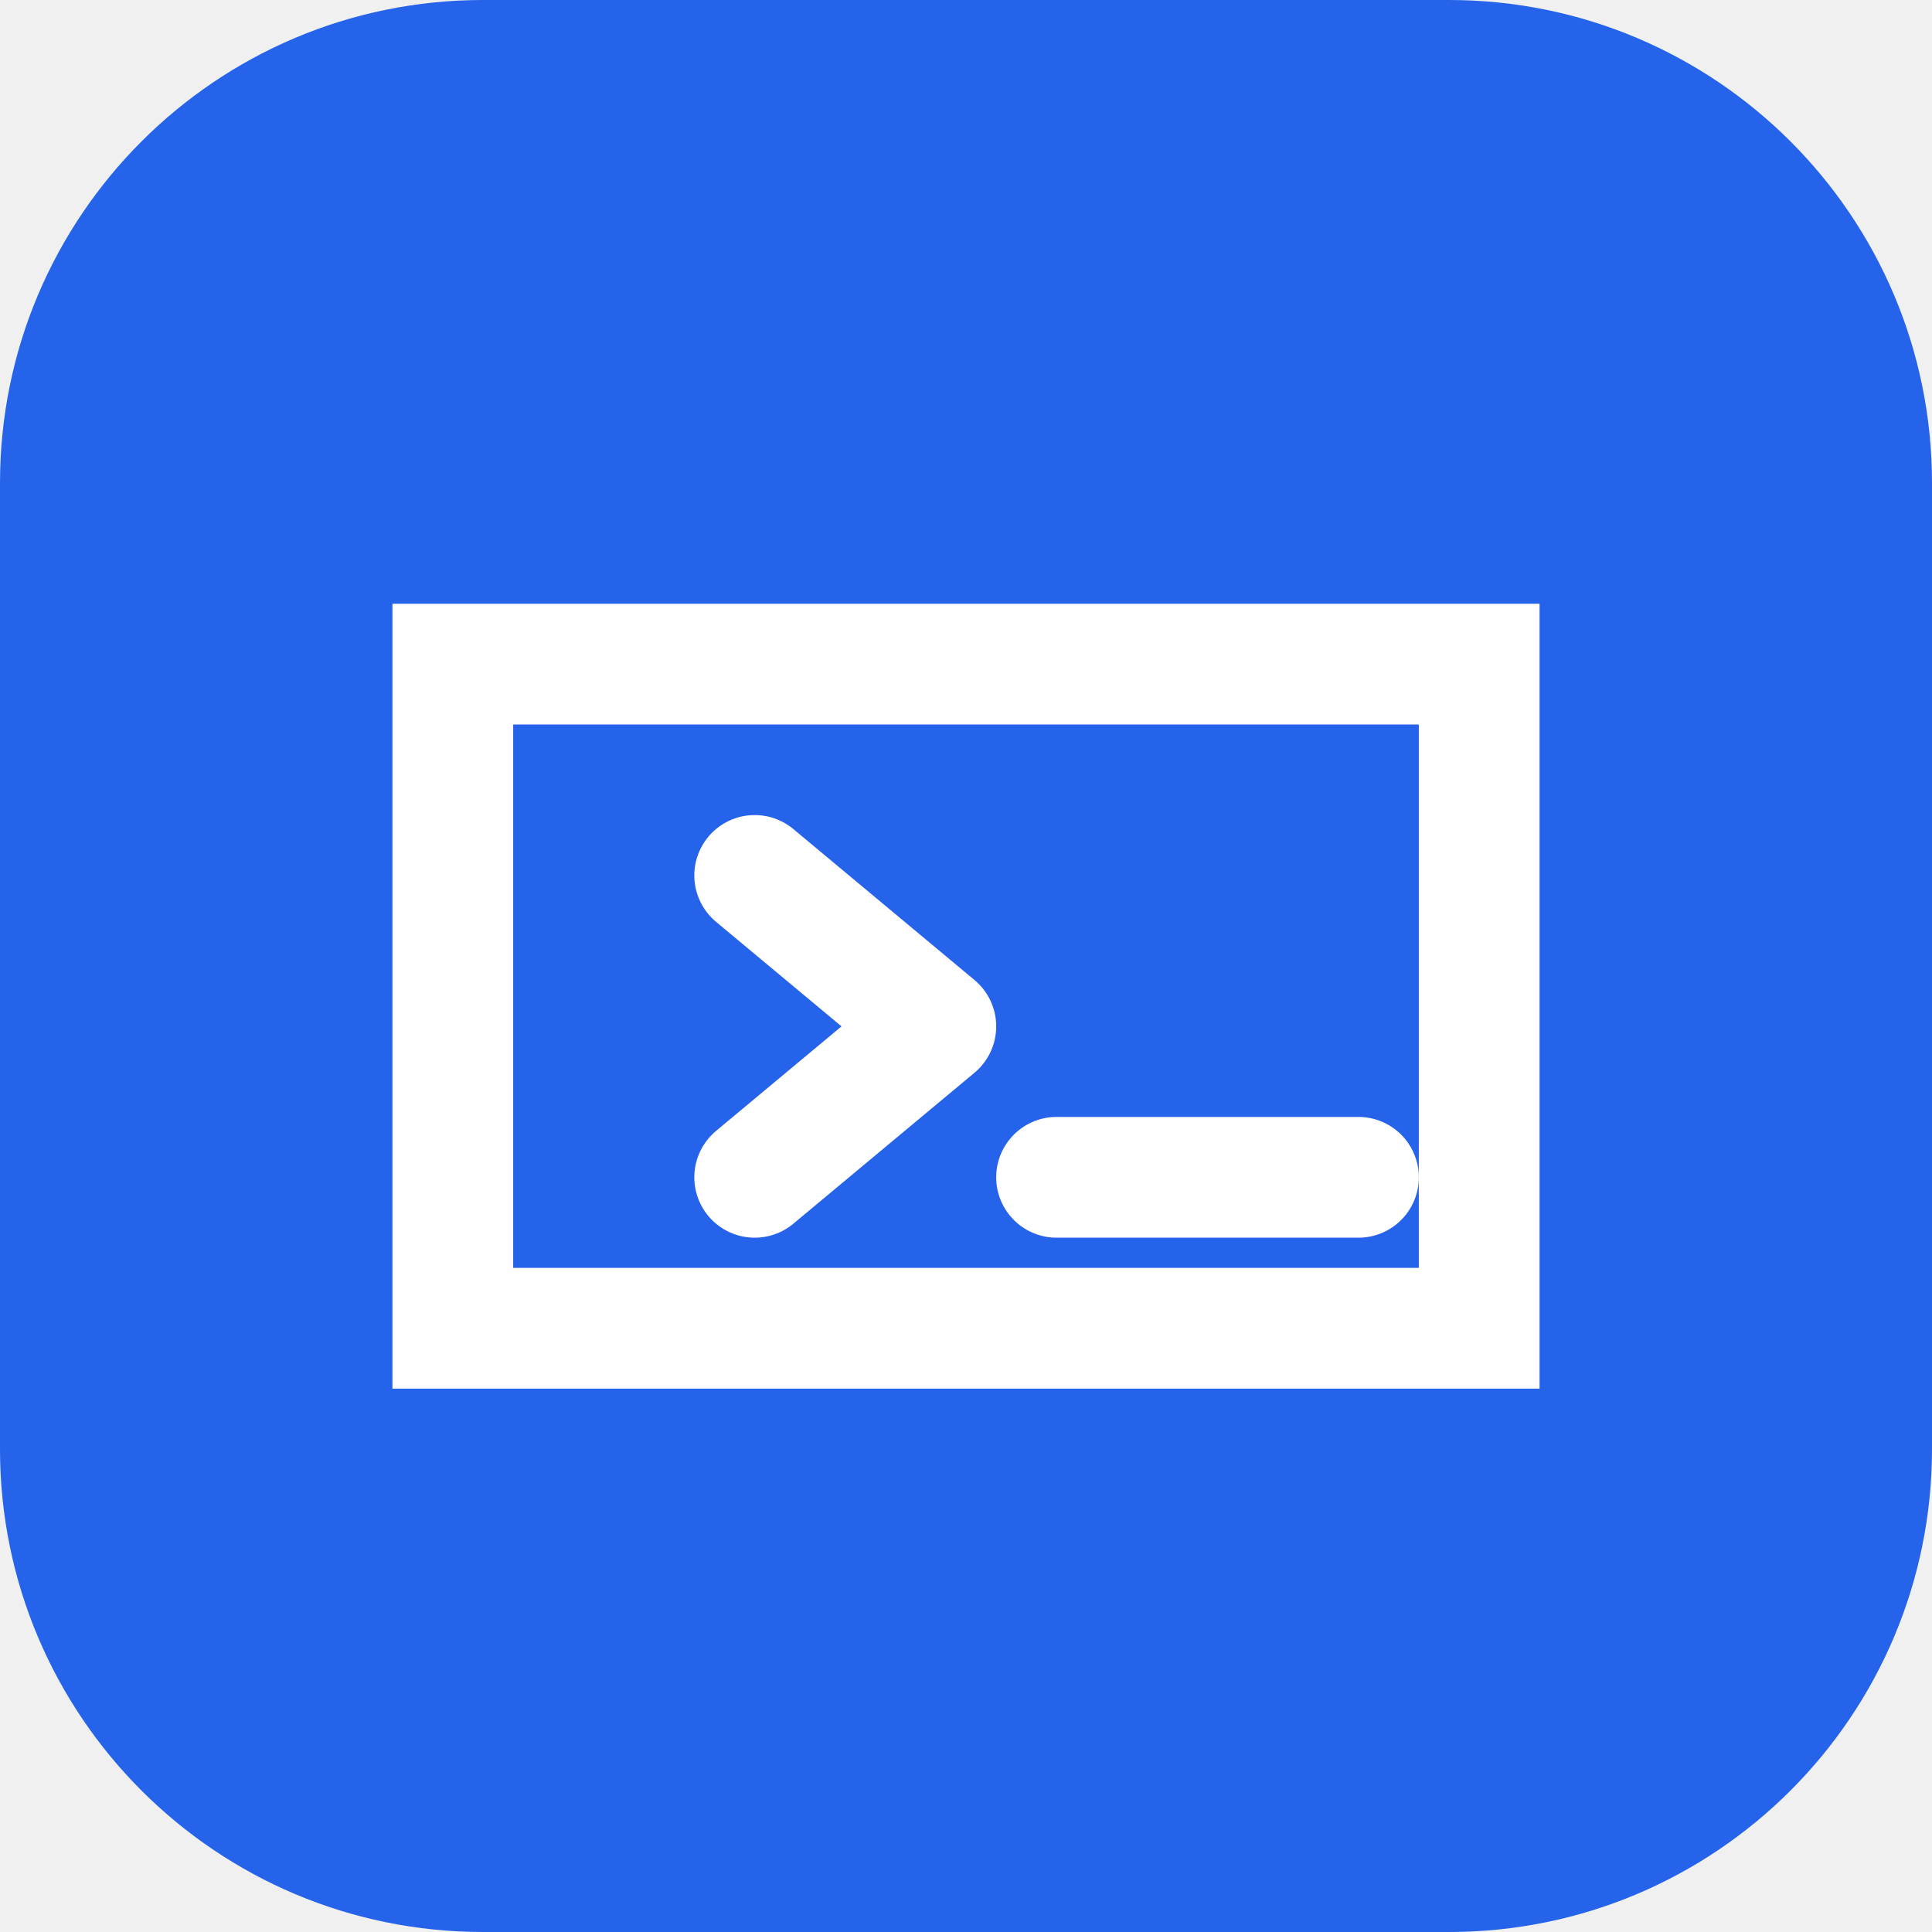
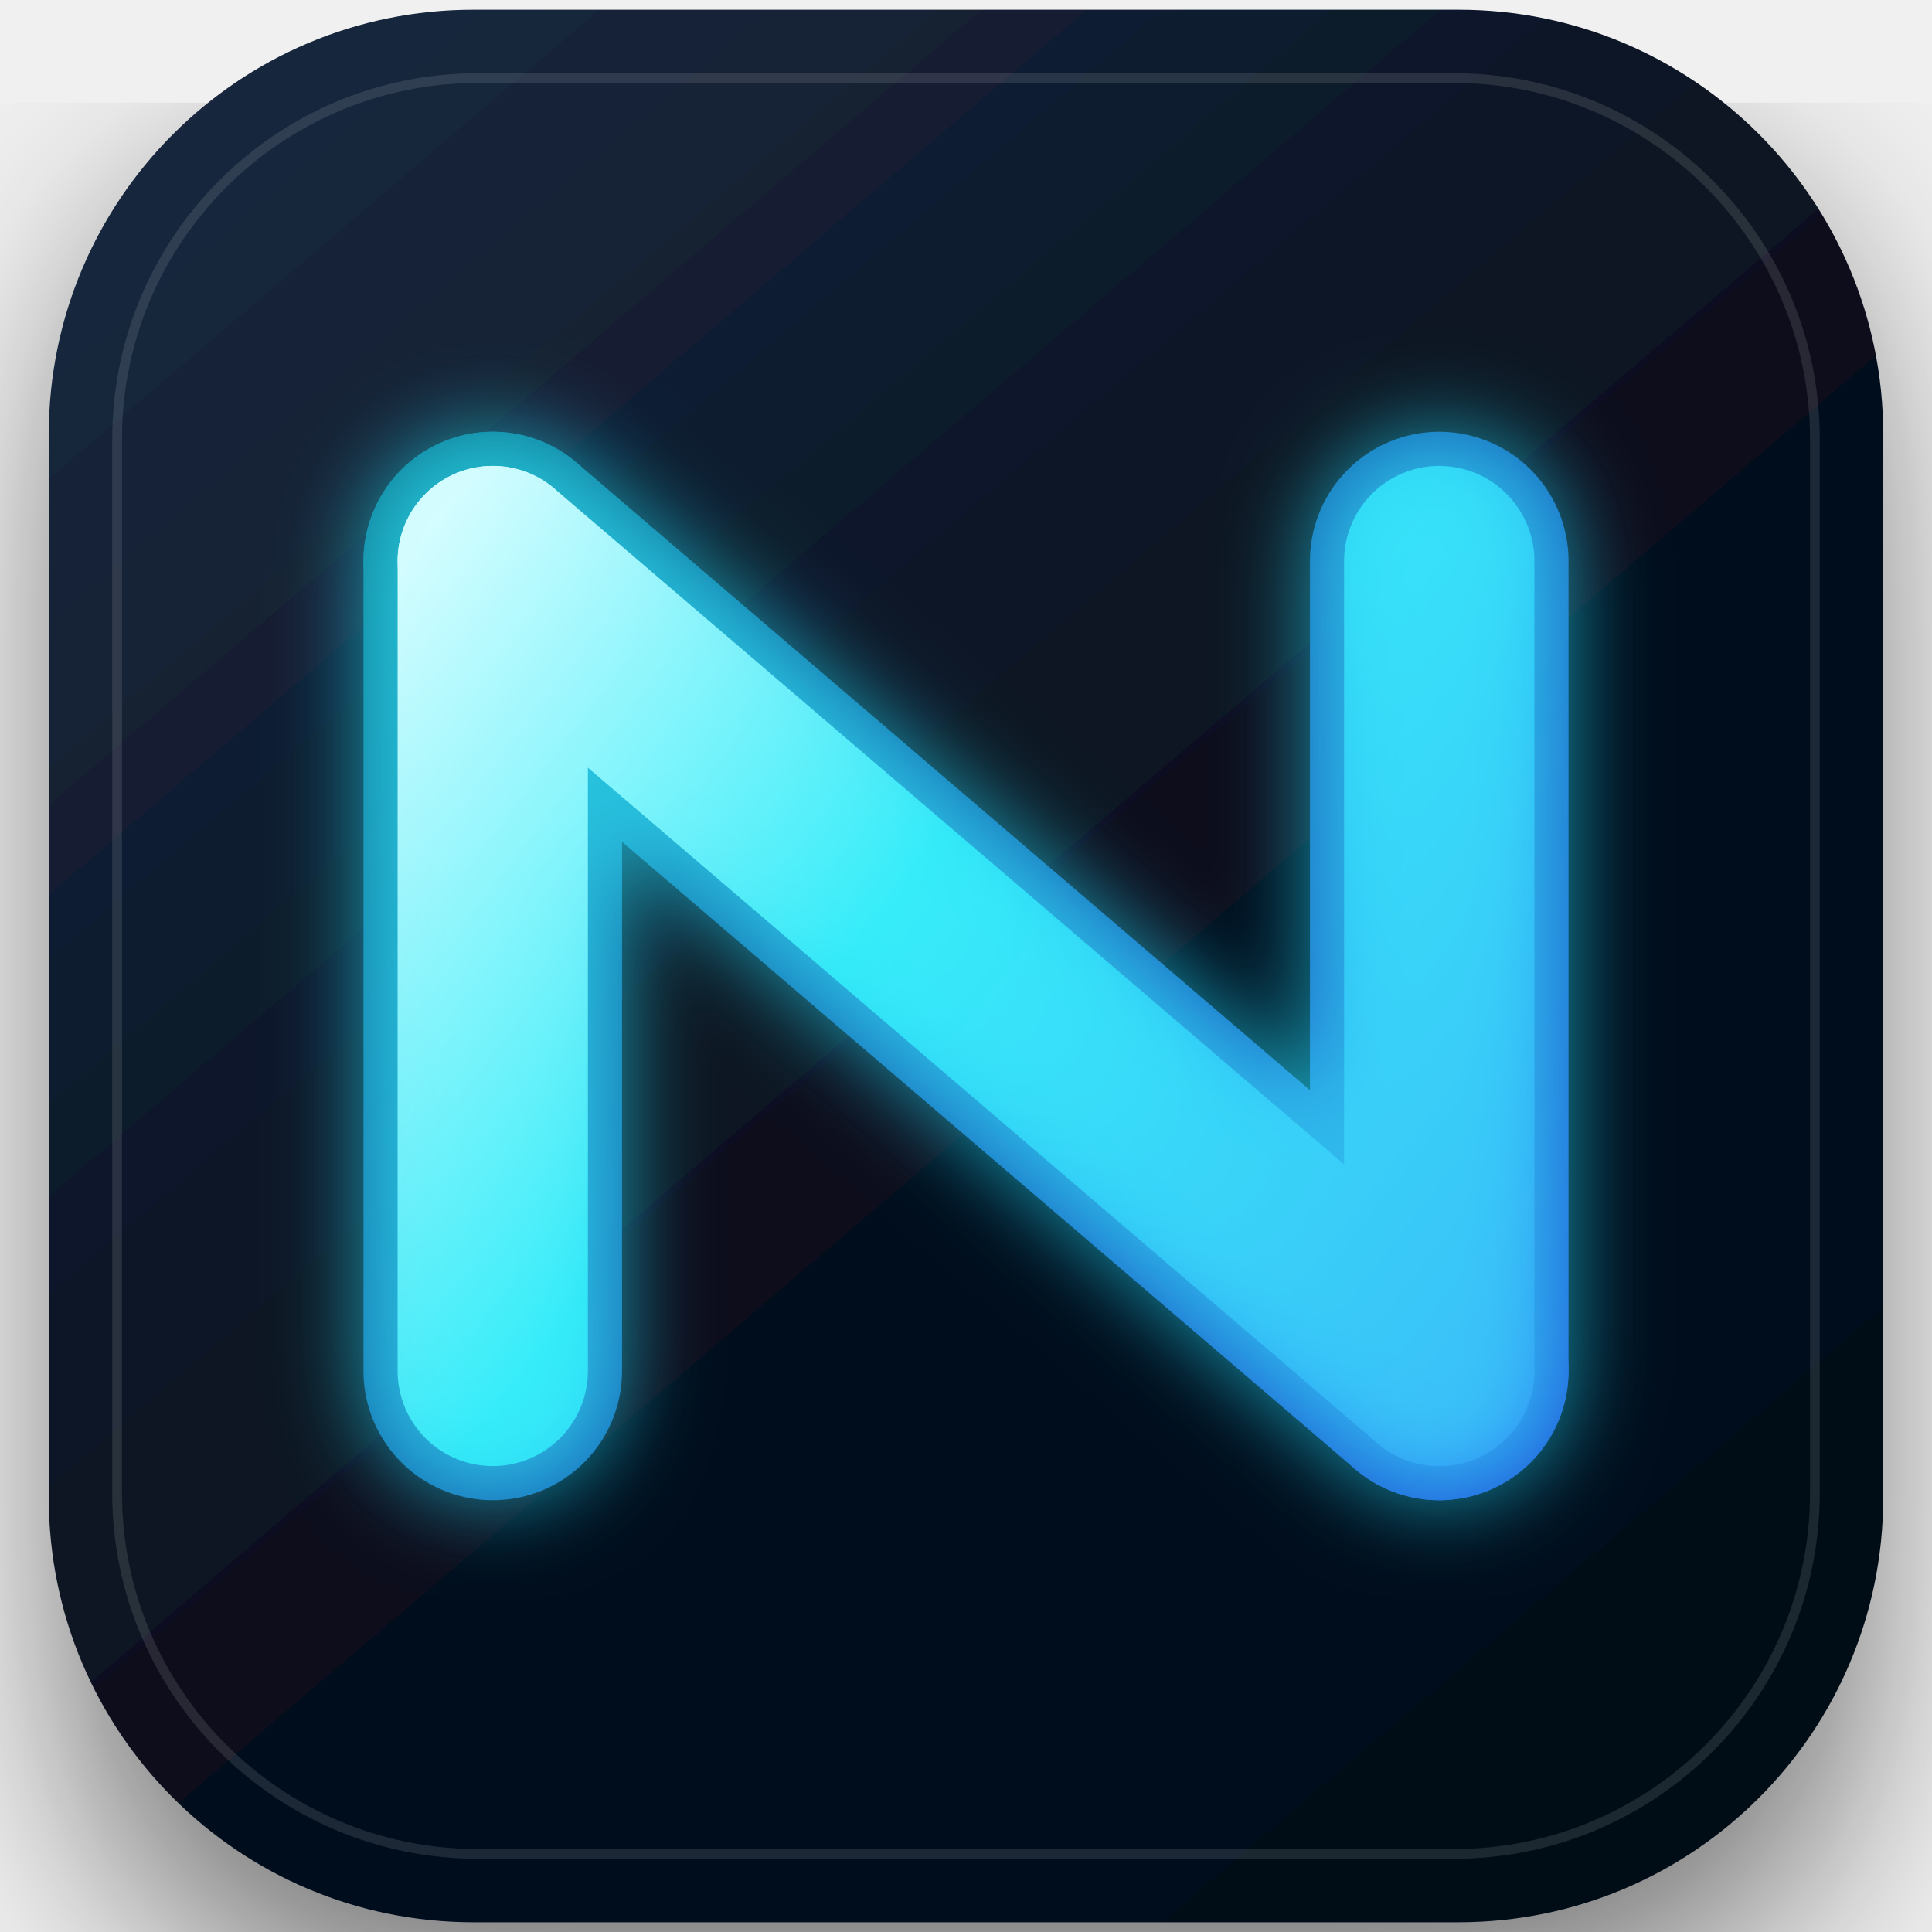
- <svg xmlns="http://www.w3.org/2000/svg" width="64" height="64" viewBox="0 0 64 64" role="img" aria-label="Noverterm">
-   <rect width="64" height="64" rx="16" fill="#2563eb" />
-   <path d="M15 22h34v22H15z" fill="none" stroke="#fff" stroke-width="4" />
-   <path d="m25 29 6 5-6 5M35 39h10" fill="none" stroke="#fff" stroke-width="4" stroke-linecap="round" stroke-linejoin="round" />
+ <svg xmlns="http://www.w3.org/2000/svg" width="64" height="64" viewBox="116 116 792 792" fill="none" role="img" aria-label="Noverterm">
+   <defs>
+     <linearGradient id="base" x1="182" y1="126" x2="842" y2="900" gradientUnits="userSpaceOnUse">
+       <stop stop-color="#1B2A41" />
+       <stop offset="0.5" stop-color="#07111F" />
+       <stop offset="1" stop-color="#020617" />
+     </linearGradient>
+     <linearGradient id="nStroke" x1="286" y1="342" x2="742" y2="694" gradientUnits="userSpaceOnUse">
+       <stop stop-color="#CFFAFE" />
+       <stop offset="0.42" stop-color="#22D3EE" />
+       <stop offset="1" stop-color="#2563EB" />
+     </linearGradient>
+     <linearGradient id="nShadow" x1="288" y1="338" x2="740" y2="704" gradientUnits="userSpaceOnUse">
+       <stop stop-color="#0E7490" />
+       <stop offset="1" stop-color="#1D4ED8" />
+     </linearGradient>
+     <filter id="tileShadow" x="74" y="74" width="876" height="900" filterUnits="userSpaceOnUse" color-interpolation-filters="sRGB">
+       <feDropShadow dx="0" dy="42" stdDeviation="46" flood-color="#000000" flood-opacity="0.52" />
+     </filter>
+     <filter id="cyanGlow" x="188" y="226" width="650" height="618" filterUnits="userSpaceOnUse" color-interpolation-filters="sRGB">
+       <feGaussianBlur stdDeviation="18" result="blur" />
+       <feColorMatrix in="blur" type="matrix" values="0 0 0 0 0.133 0 0 0 0 0.827 0 0 0 0 0.933 0 0 0 0.7 0" />
+       <feBlend mode="screen" in2="SourceGraphic" />
+     </filter>
+   </defs>
+   <rect x="136" y="120" width="752" height="784" rx="174" fill="url(#base)" filter="url(#tileShadow)" />
+   <rect x="164" y="148" width="696" height="728" rx="148" stroke="white" stroke-opacity="0.11" stroke-width="4" />
+   <g filter="url(#cyanGlow)">
+     <path d="M318 678V346" stroke="url(#nShadow)" stroke-width="106" stroke-linecap="round" />
+     <path d="M318 346L706 678" stroke="url(#nShadow)" stroke-width="106" stroke-linecap="round" />
+     <path d="M706 346V678" stroke="url(#nShadow)" stroke-width="106" stroke-linecap="round" />
+     <path d="M318 678V346" stroke="url(#nStroke)" stroke-width="78" stroke-linecap="round" />
+     <path d="M318 346L706 678" stroke="url(#nStroke)" stroke-width="78" stroke-linecap="round" />
+     <path d="M706 346V678" stroke="url(#nStroke)" stroke-width="78" stroke-linecap="round" />
+   </g>
</svg>
